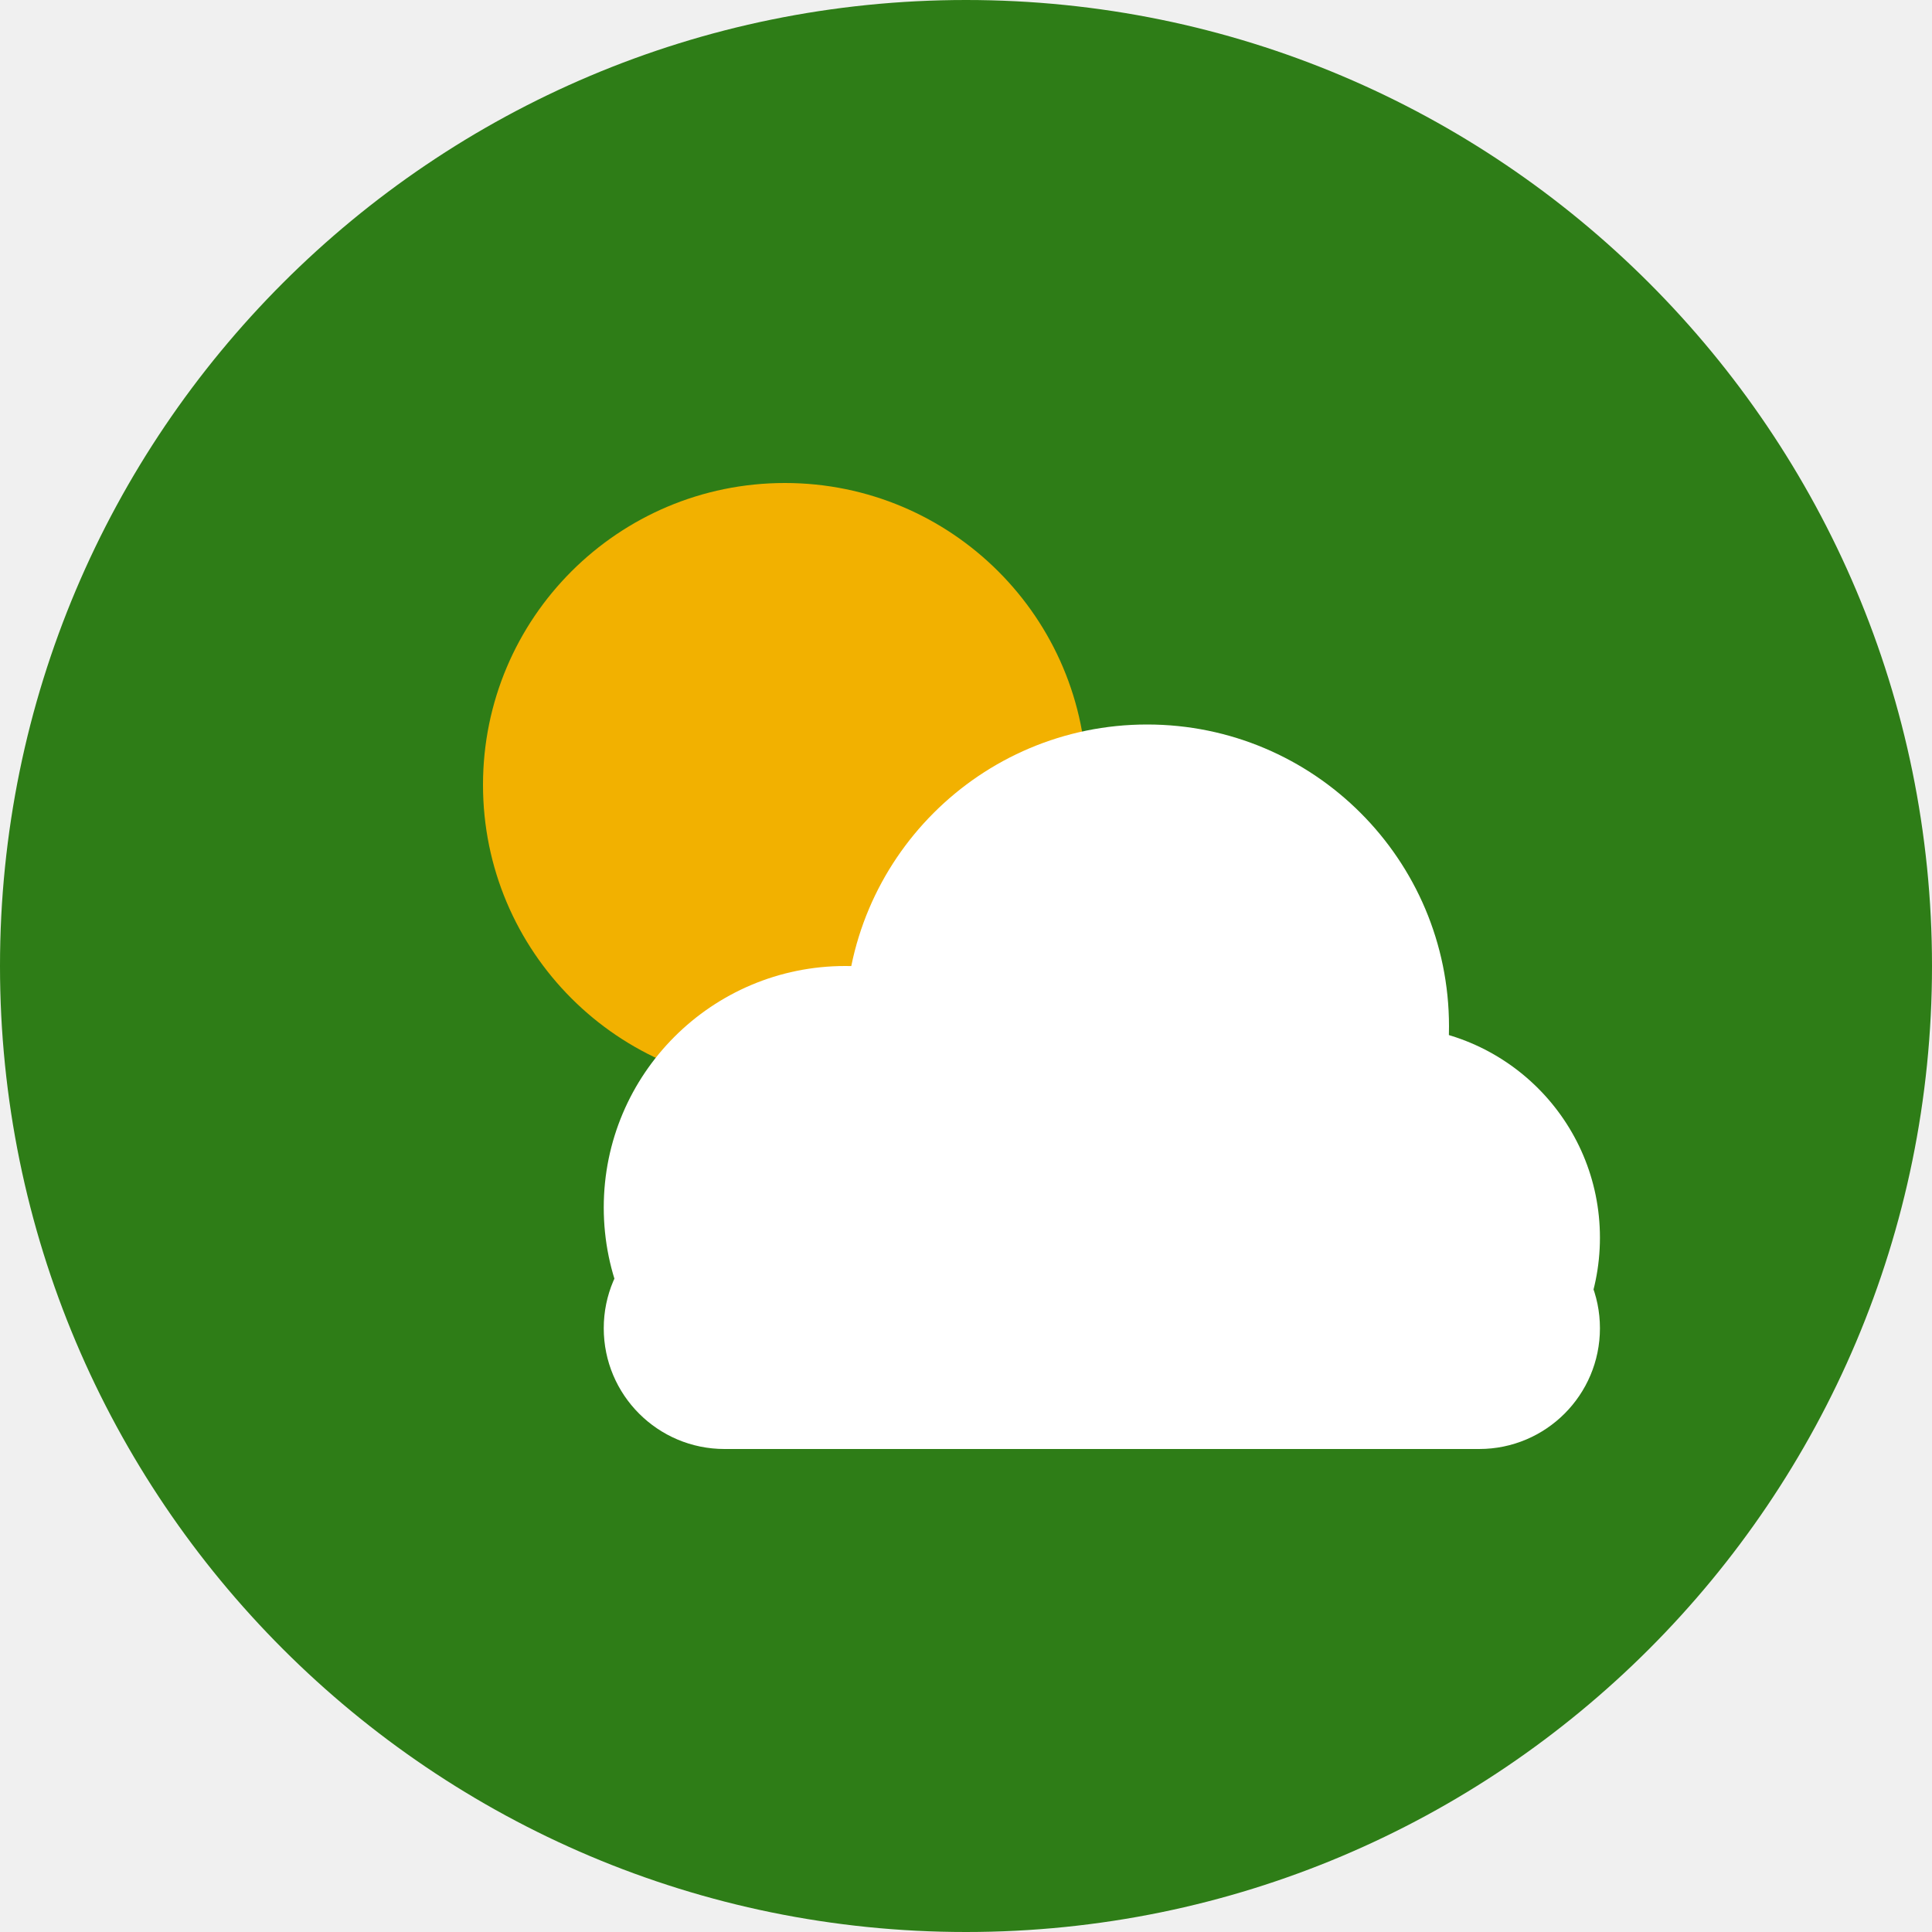
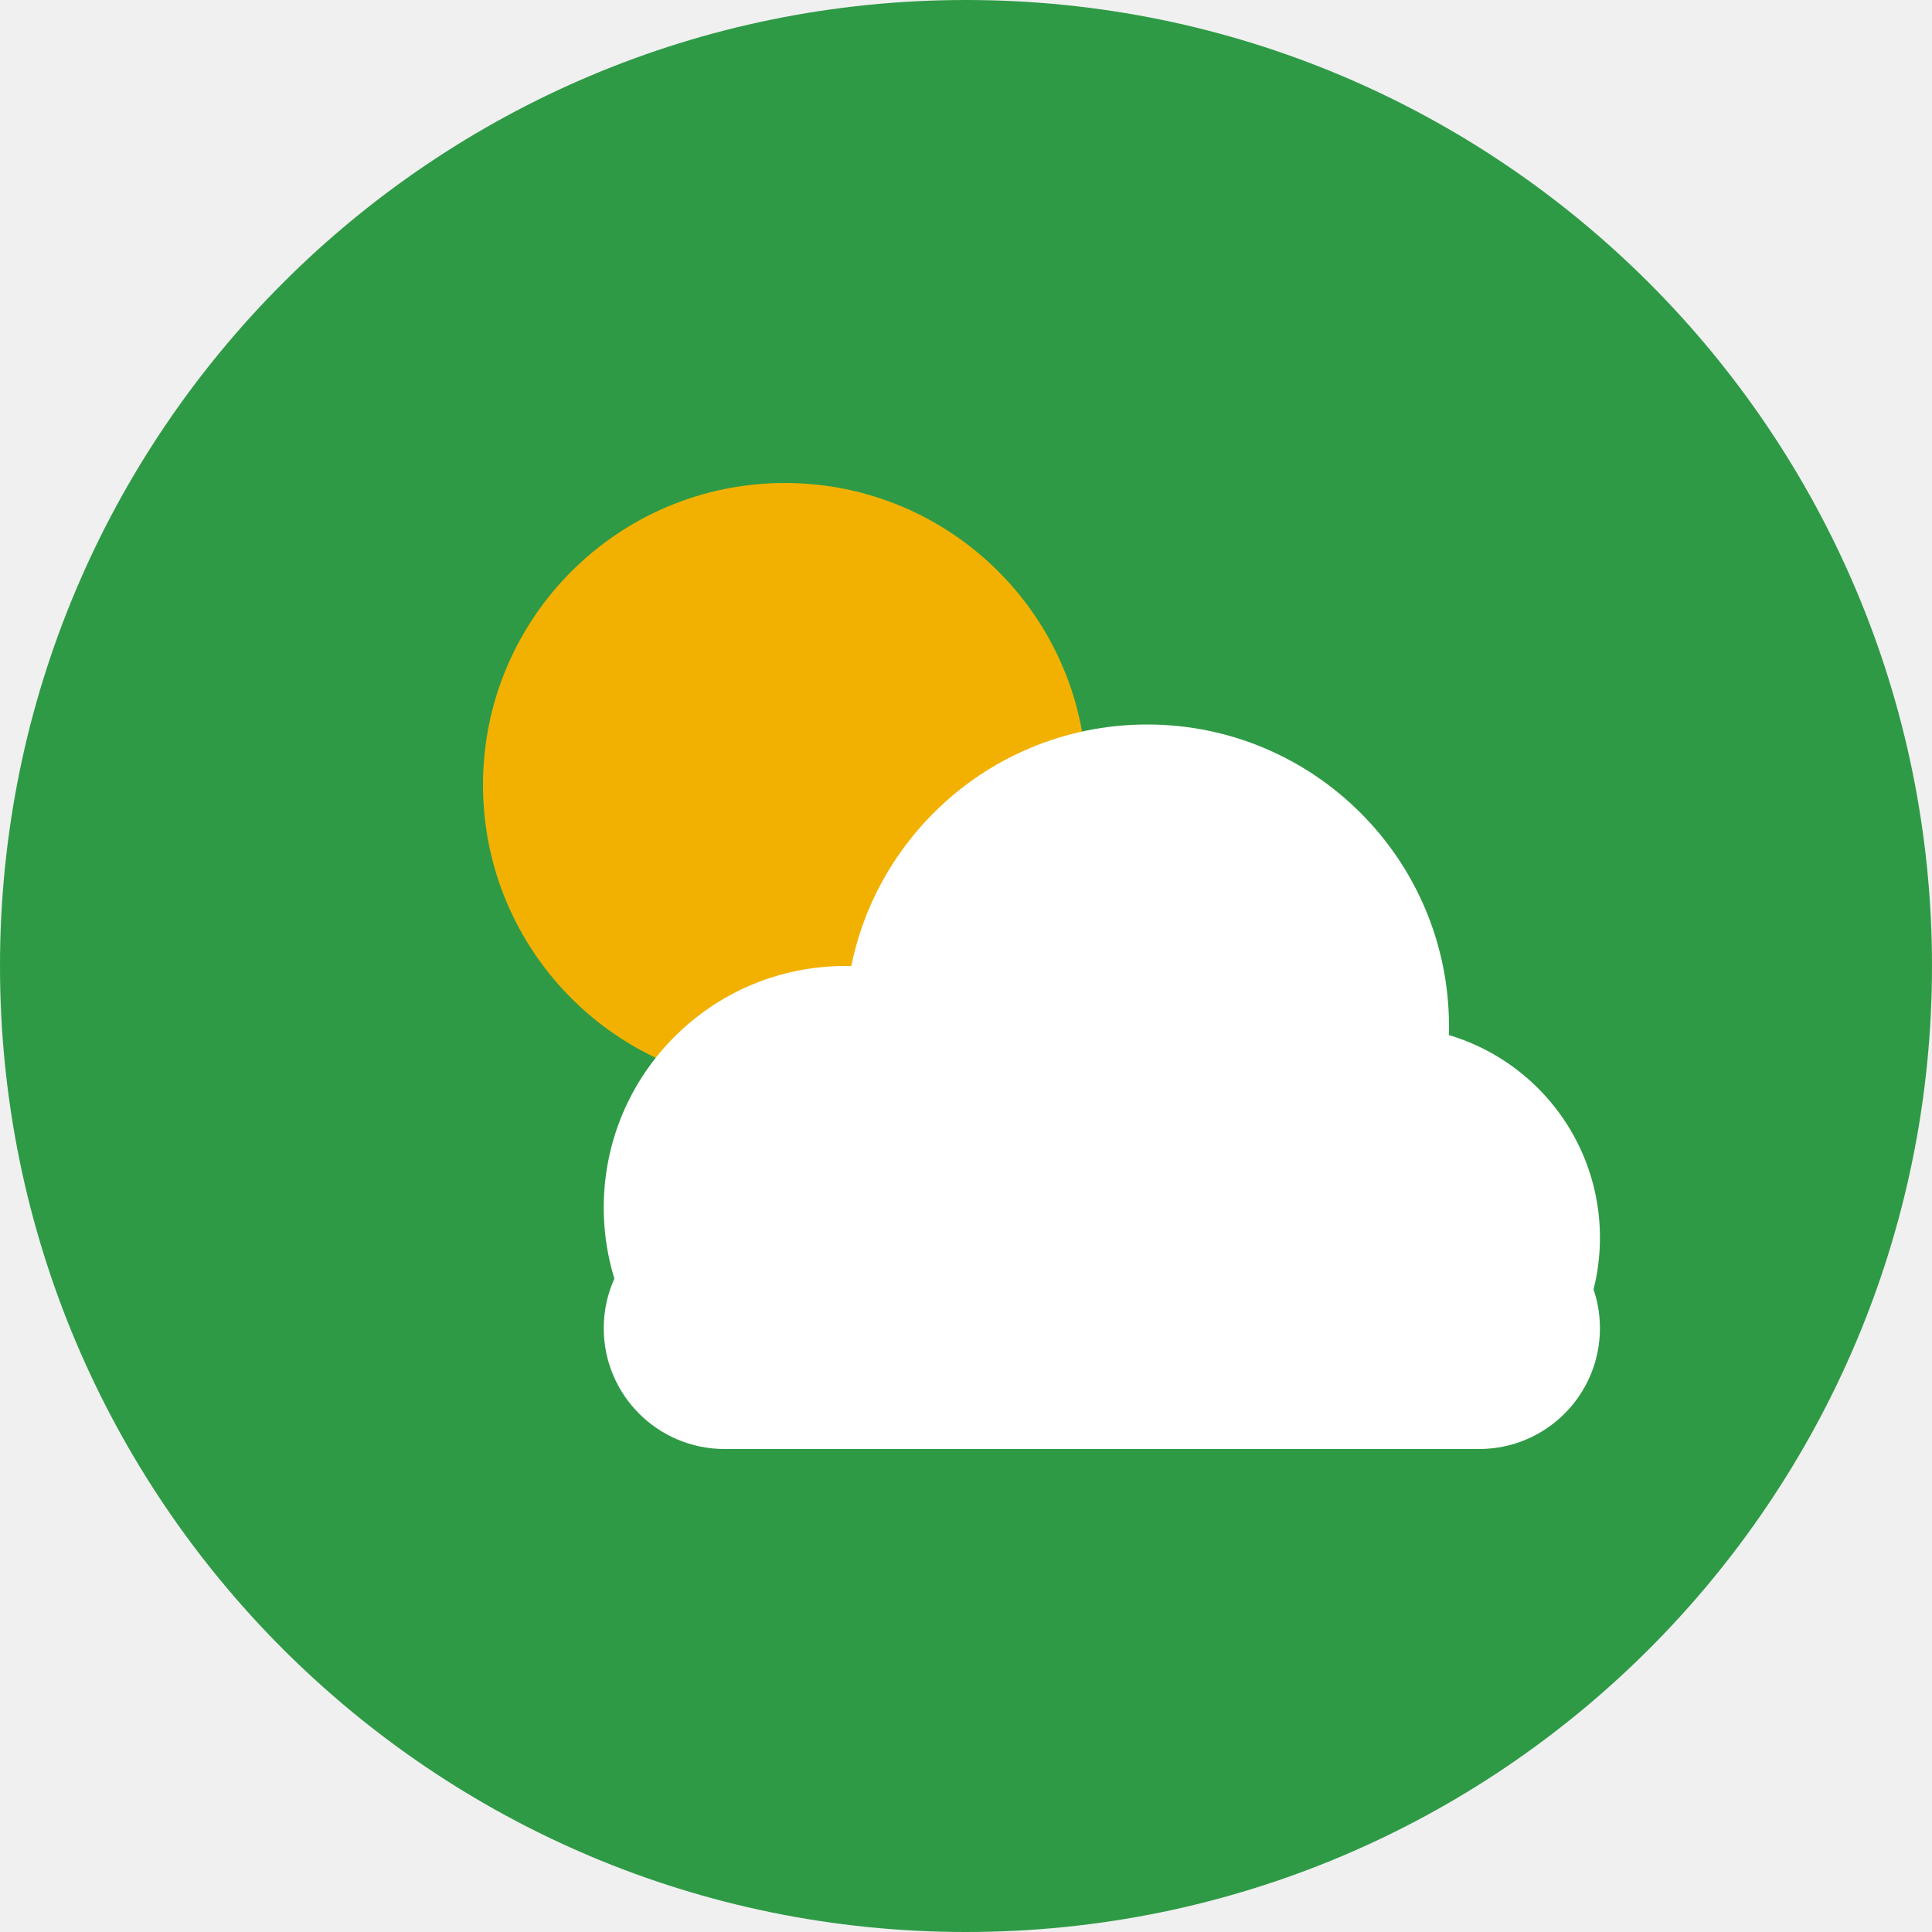
<svg xmlns="http://www.w3.org/2000/svg" viewBox="0 0 64 64">
-   <circle cx="32" cy="32" r="32" fill="#2e7d17" />
+   <circle cx="32" cy="32" r="32" fill="#2f9a46" />
  <circle cx="26" cy="26" r="10" fill="#f2b100" />
  <g fill="#ffffff">
    <circle cx="28" cy="40" r="8" />
    <circle cx="38" cy="34" r="10" />
    <circle cx="46" cy="41" r="7" />
    <rect x="20" y="40" width="33" height="8" rx="4" />
  </g>
</svg>
